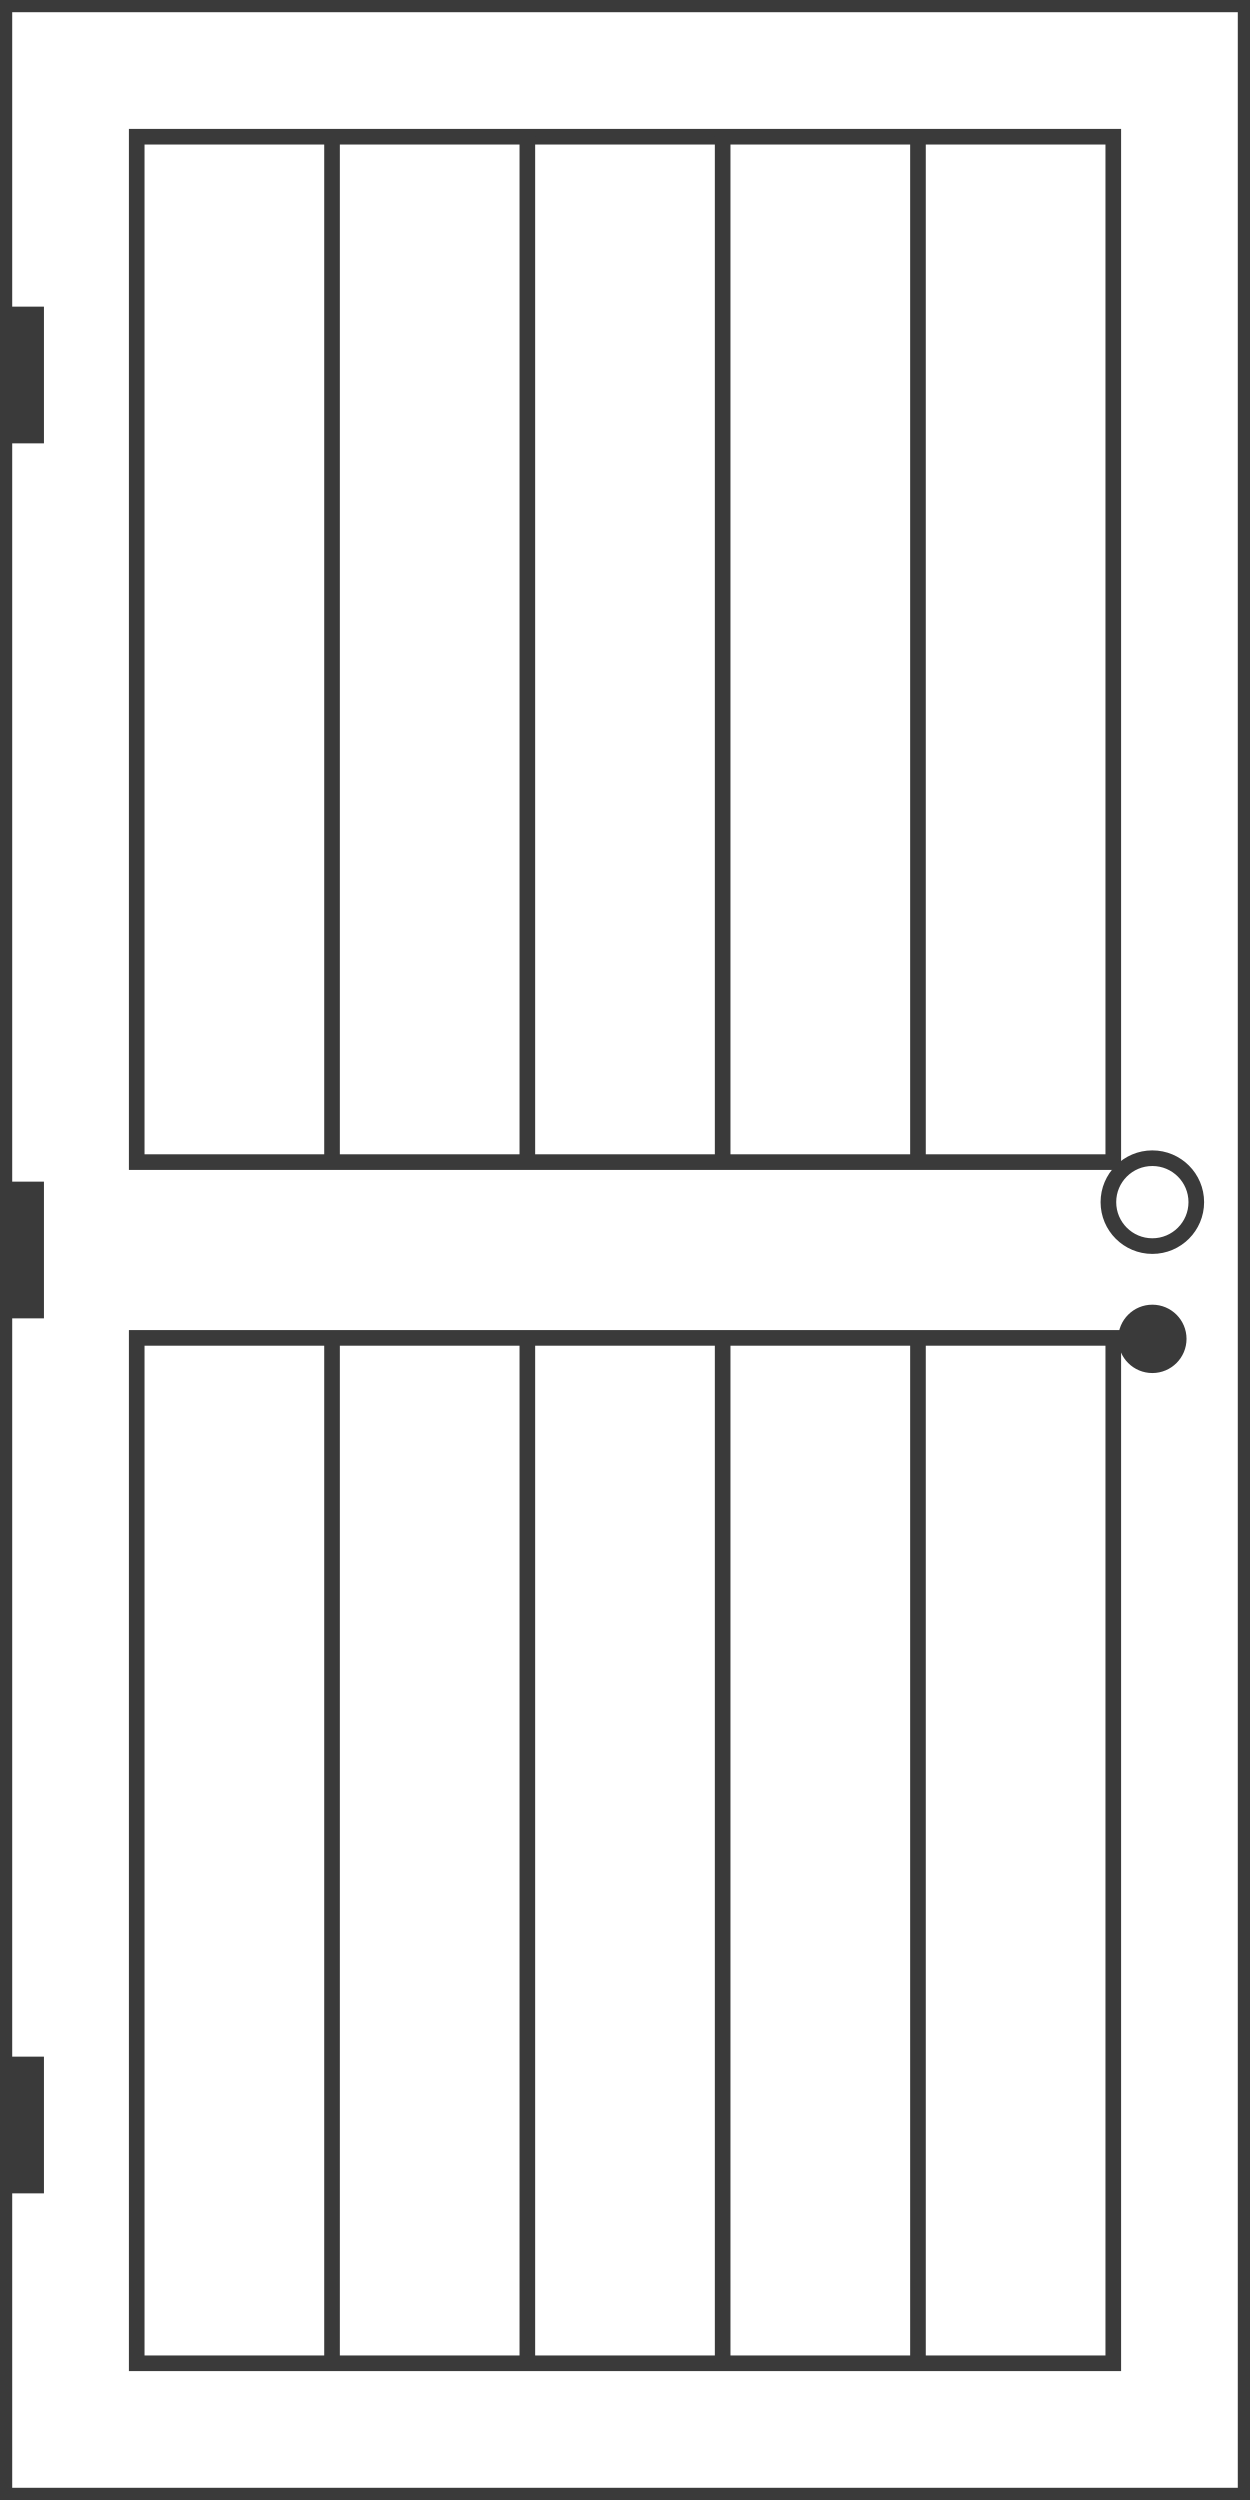
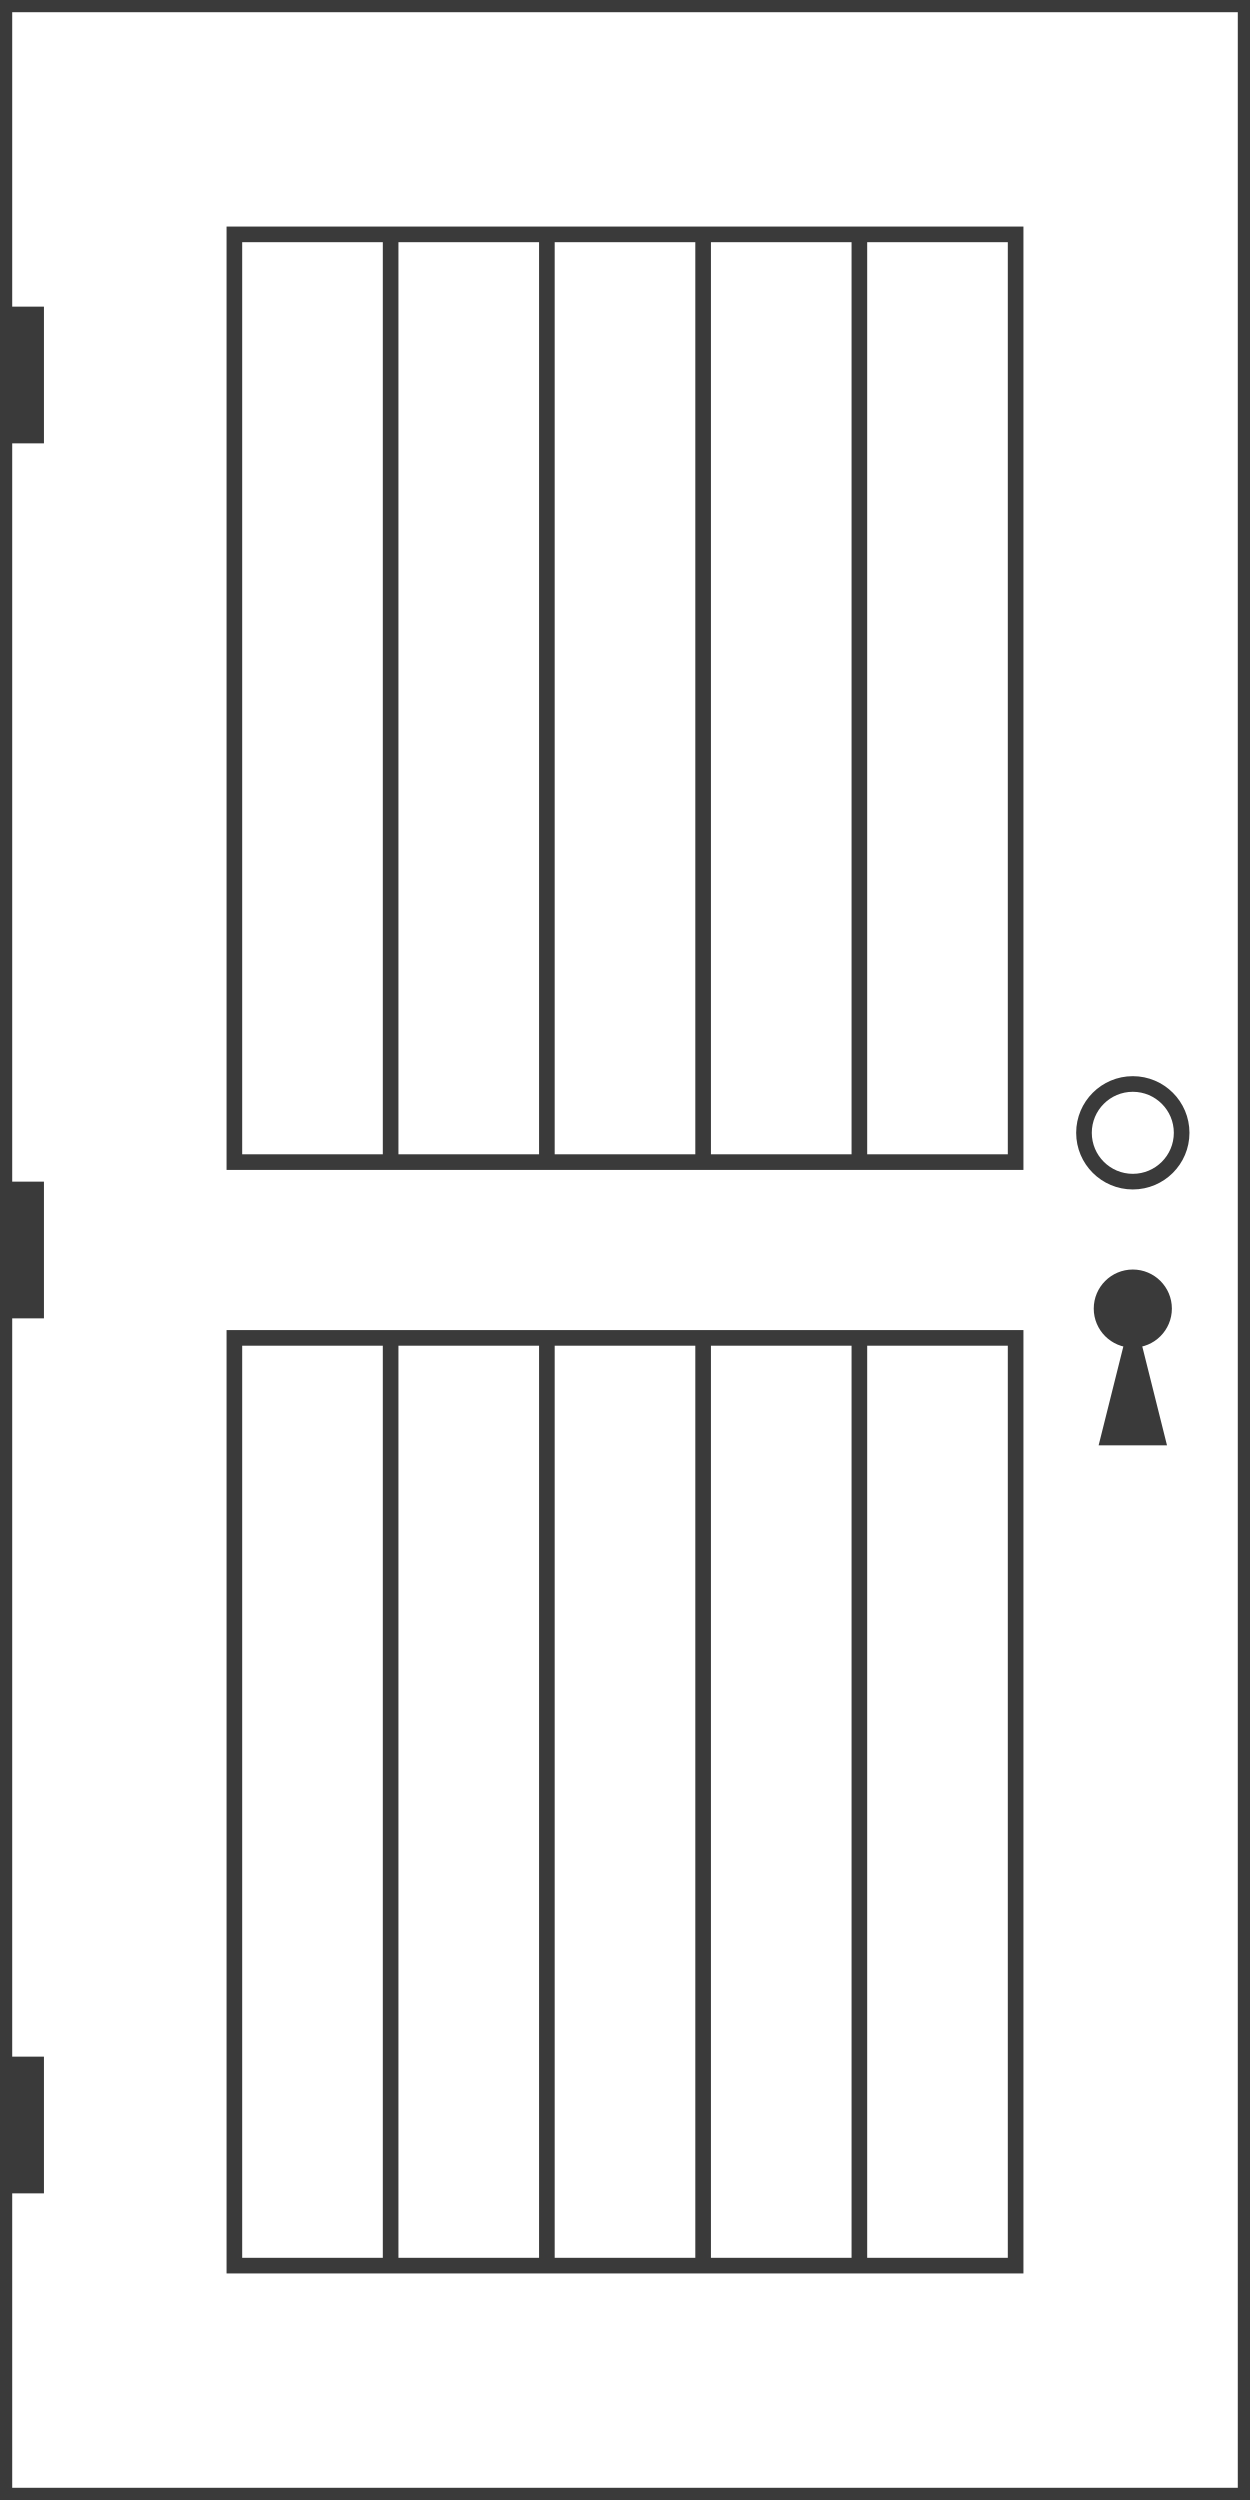
<svg xmlns="http://www.w3.org/2000/svg" width="128" height="256" viewBox="0 0 128 256">
  <rect width="128" height="256" fill="white" />
-   <rect x="0" y="0" width="128" height="256" fill="white" stroke="#3a3a3a" stroke-width="2.5" />
-   <rect x="14" y="14.0" width="100" height="105.0" fill="white" stroke="#3a3a3a" stroke-width="1.6" />
-   <line x1="34.0" y1="14.0" x2="34.0" y2="119.0" stroke="#3a3a3a" stroke-width="1.6" />
-   <line x1="54.0" y1="14.0" x2="54.0" y2="119.0" stroke="#3a3a3a" stroke-width="1.6" />
-   <line x1="74.0" y1="14.0" x2="74.0" y2="119.0" stroke="#3a3a3a" stroke-width="1.6" />
-   <line x1="94.0" y1="14.0" x2="94.0" y2="119.0" stroke="#3a3a3a" stroke-width="1.6" />
-   <rect x="14" y="137.0" width="100" height="105.0" fill="white" stroke="#3a3a3a" stroke-width="1.6" />
-   <line x1="34.0" y1="137.0" x2="34.0" y2="242.0" stroke="#3a3a3a" stroke-width="1.6" />
-   <line x1="54.0" y1="137.0" x2="54.0" y2="242.0" stroke="#3a3a3a" stroke-width="1.6" />
-   <line x1="74.0" y1="137.0" x2="74.0" y2="242.0" stroke="#3a3a3a" stroke-width="1.6" />
-   <line x1="94.0" y1="137.0" x2="94.0" y2="242.0" stroke="#3a3a3a" stroke-width="1.6" />
+   <rect x="0.0" y="0" width="128.0" height="256" fill="white" stroke="#3a3a3a" stroke-width="2.5" />
+   <rect x="24.0" y="24.0" width="80.0" height="95.0" fill="white" stroke="#3a3a3a" stroke-width="1.6" />
+   <line x1="40.0" y1="24.0" x2="40.0" y2="119.0" stroke="#3a3a3a" stroke-width="1.6" />
+   <line x1="56.0" y1="24.0" x2="56.0" y2="119.0" stroke="#3a3a3a" stroke-width="1.6" />
+   <line x1="72.0" y1="24.0" x2="72.0" y2="119.0" stroke="#3a3a3a" stroke-width="1.6" />
+   <line x1="88.0" y1="24.0" x2="88.0" y2="119.0" stroke="#3a3a3a" stroke-width="1.6" />
+   <rect x="24.0" y="137.0" width="80.0" height="95.0" fill="white" stroke="#3a3a3a" stroke-width="1.6" />
+   <line x1="40.0" y1="137.0" x2="40.0" y2="232.0" stroke="#3a3a3a" stroke-width="1.6" />
+   <line x1="56.0" y1="137.0" x2="56.0" y2="232.0" stroke="#3a3a3a" stroke-width="1.6" />
+   <line x1="72.0" y1="137.0" x2="72.0" y2="232.0" stroke="#3a3a3a" stroke-width="1.6" />
+   <line x1="88.0" y1="137.0" x2="88.0" y2="232.0" stroke="#3a3a3a" stroke-width="1.6" />
  <rect x="-1.5" y="31.4" width="6" height="14" fill="#3a3a3a" />
  <rect x="-1.5" y="121.0" width="6" height="14" fill="#3a3a3a" />
  <rect x="-1.5" y="210.6" width="6" height="14" fill="#3a3a3a" />
-   <circle cx="118.0" cy="123.1" r="4.5" fill="white" stroke="#3a3a3a" stroke-width="1.6" />
-   <circle cx="118.0" cy="137.1" r="3.5" fill="#3a3a3a" />
+   <circle cx="116.0" cy="116.0" r="5" fill="white" stroke="#3a3a3a" stroke-width="1.6" />
+   <polygon points="112.5,148.0 119.5,148.0 116.0,134.0" fill="#3a3a3a" />
+   <circle cx="116.0" cy="134.0" r="4" fill="#3a3a3a" />
</svg>
